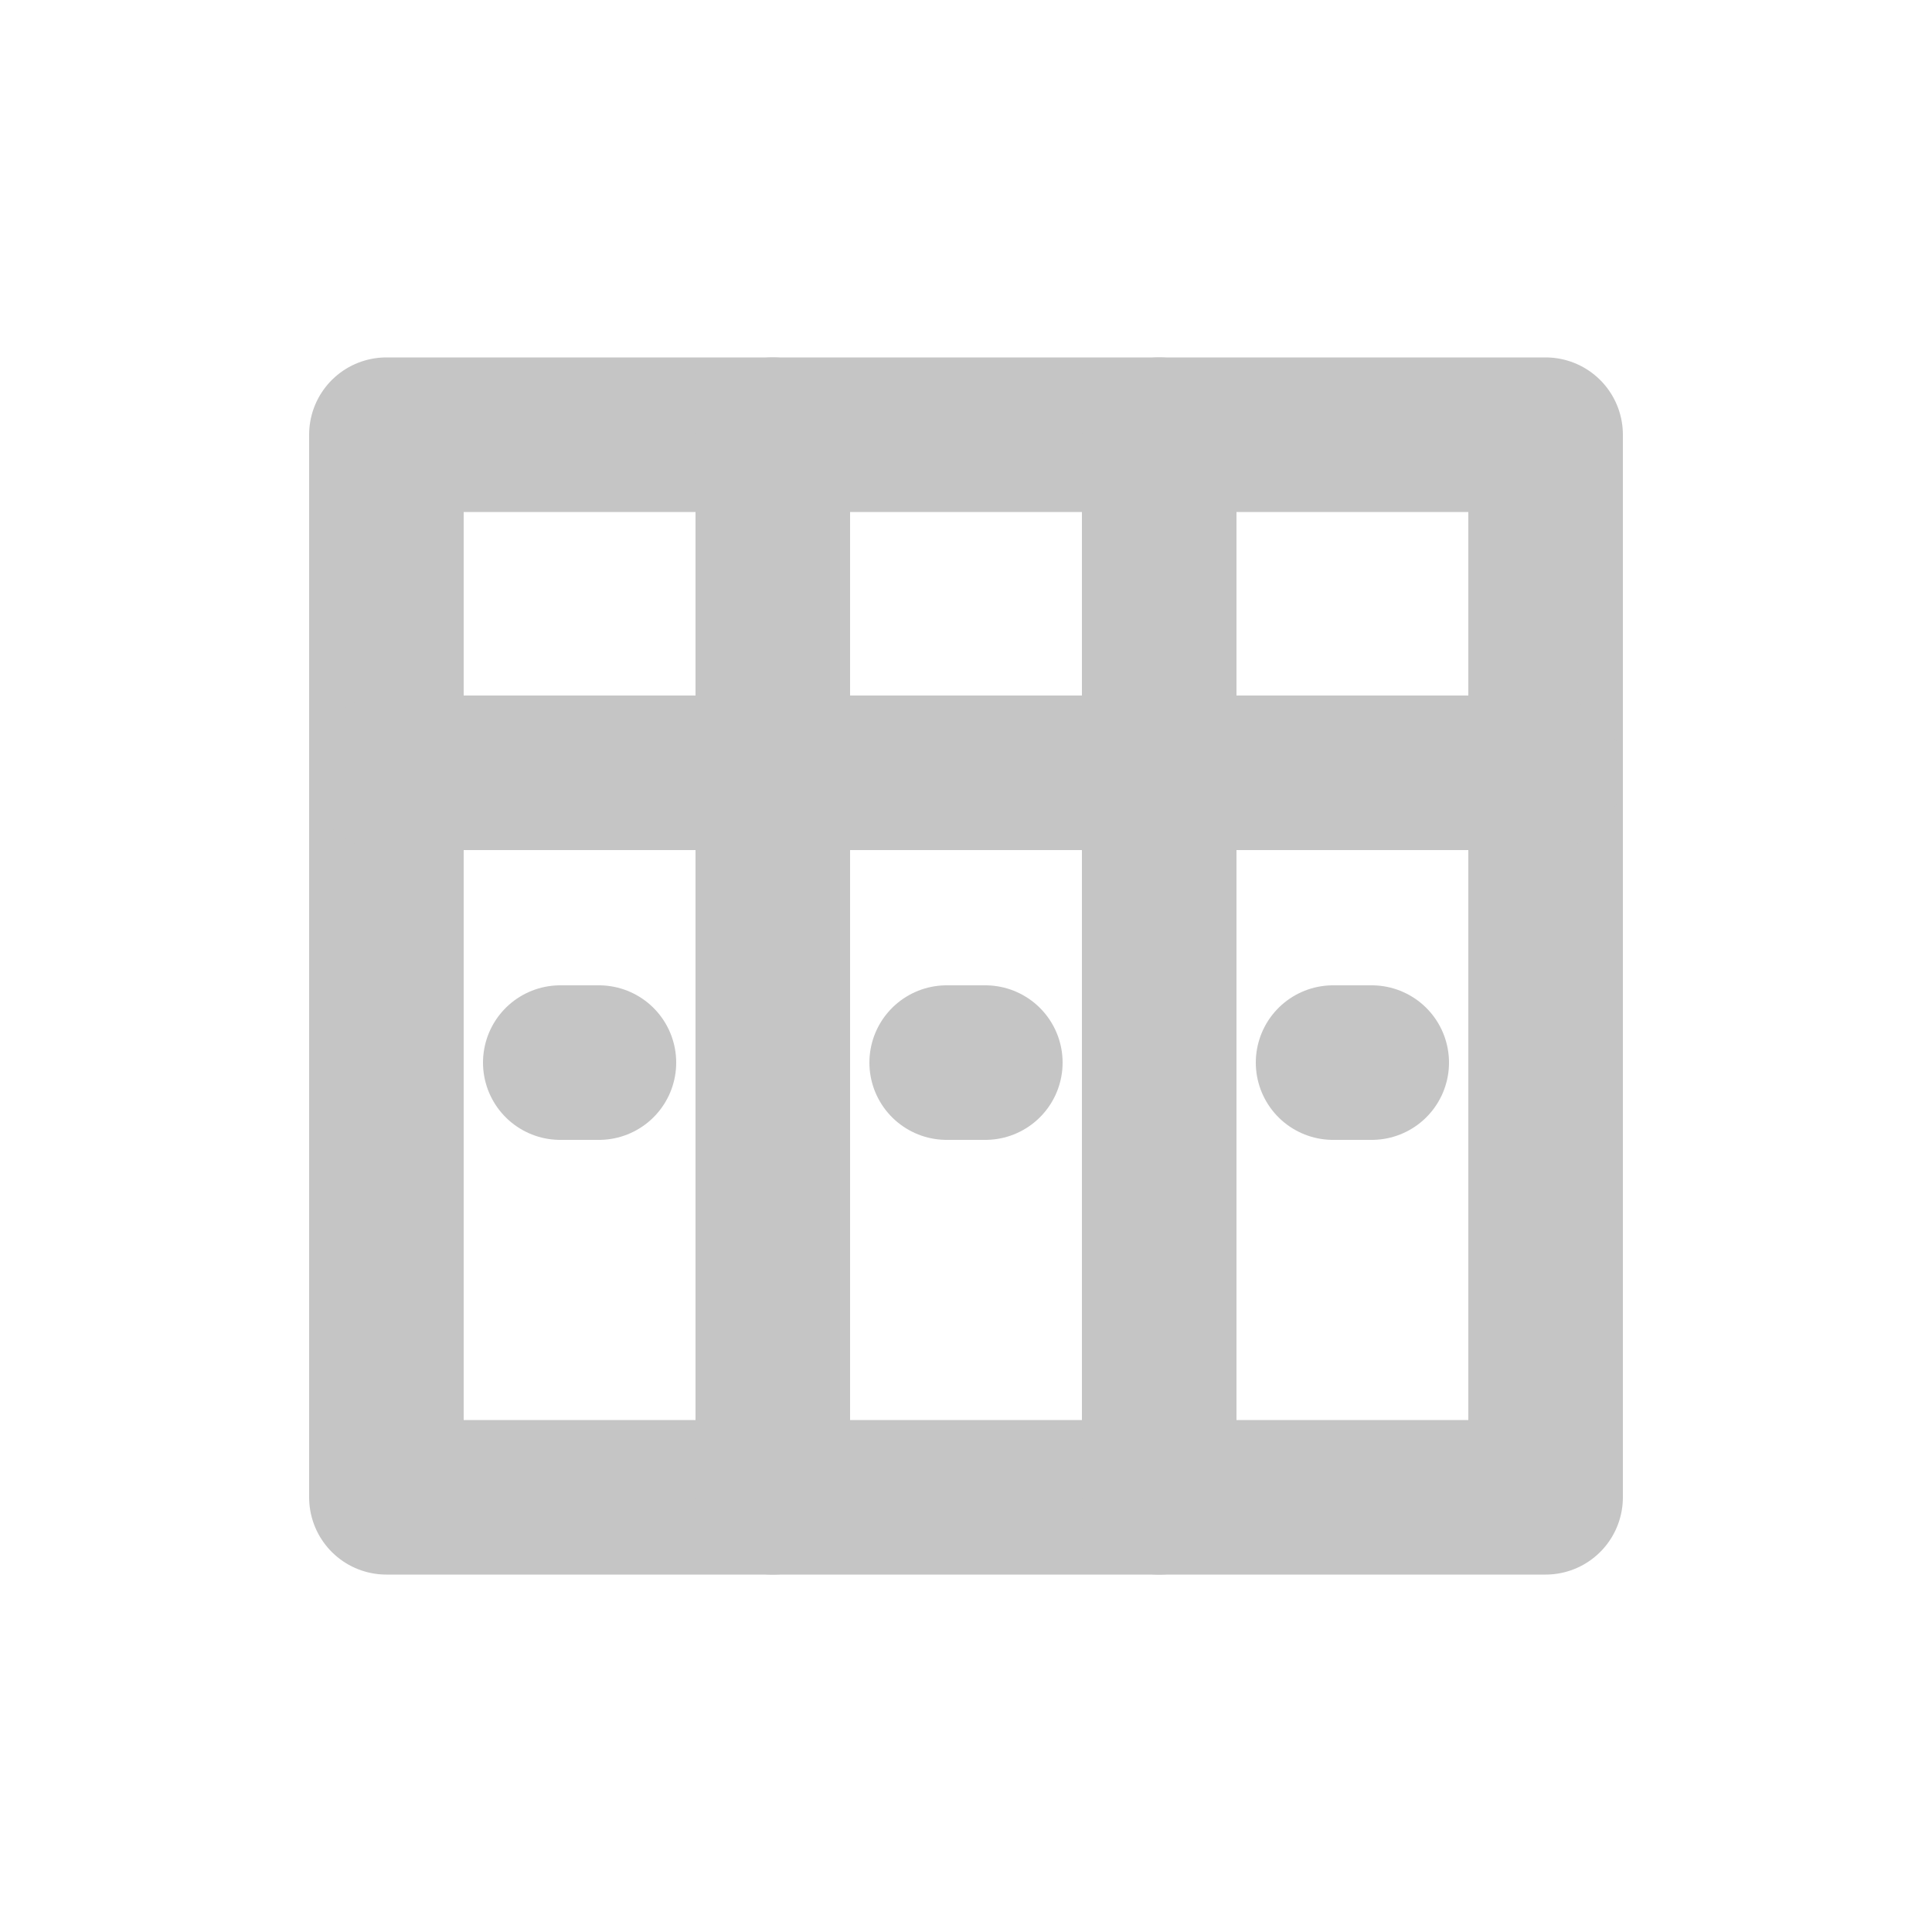
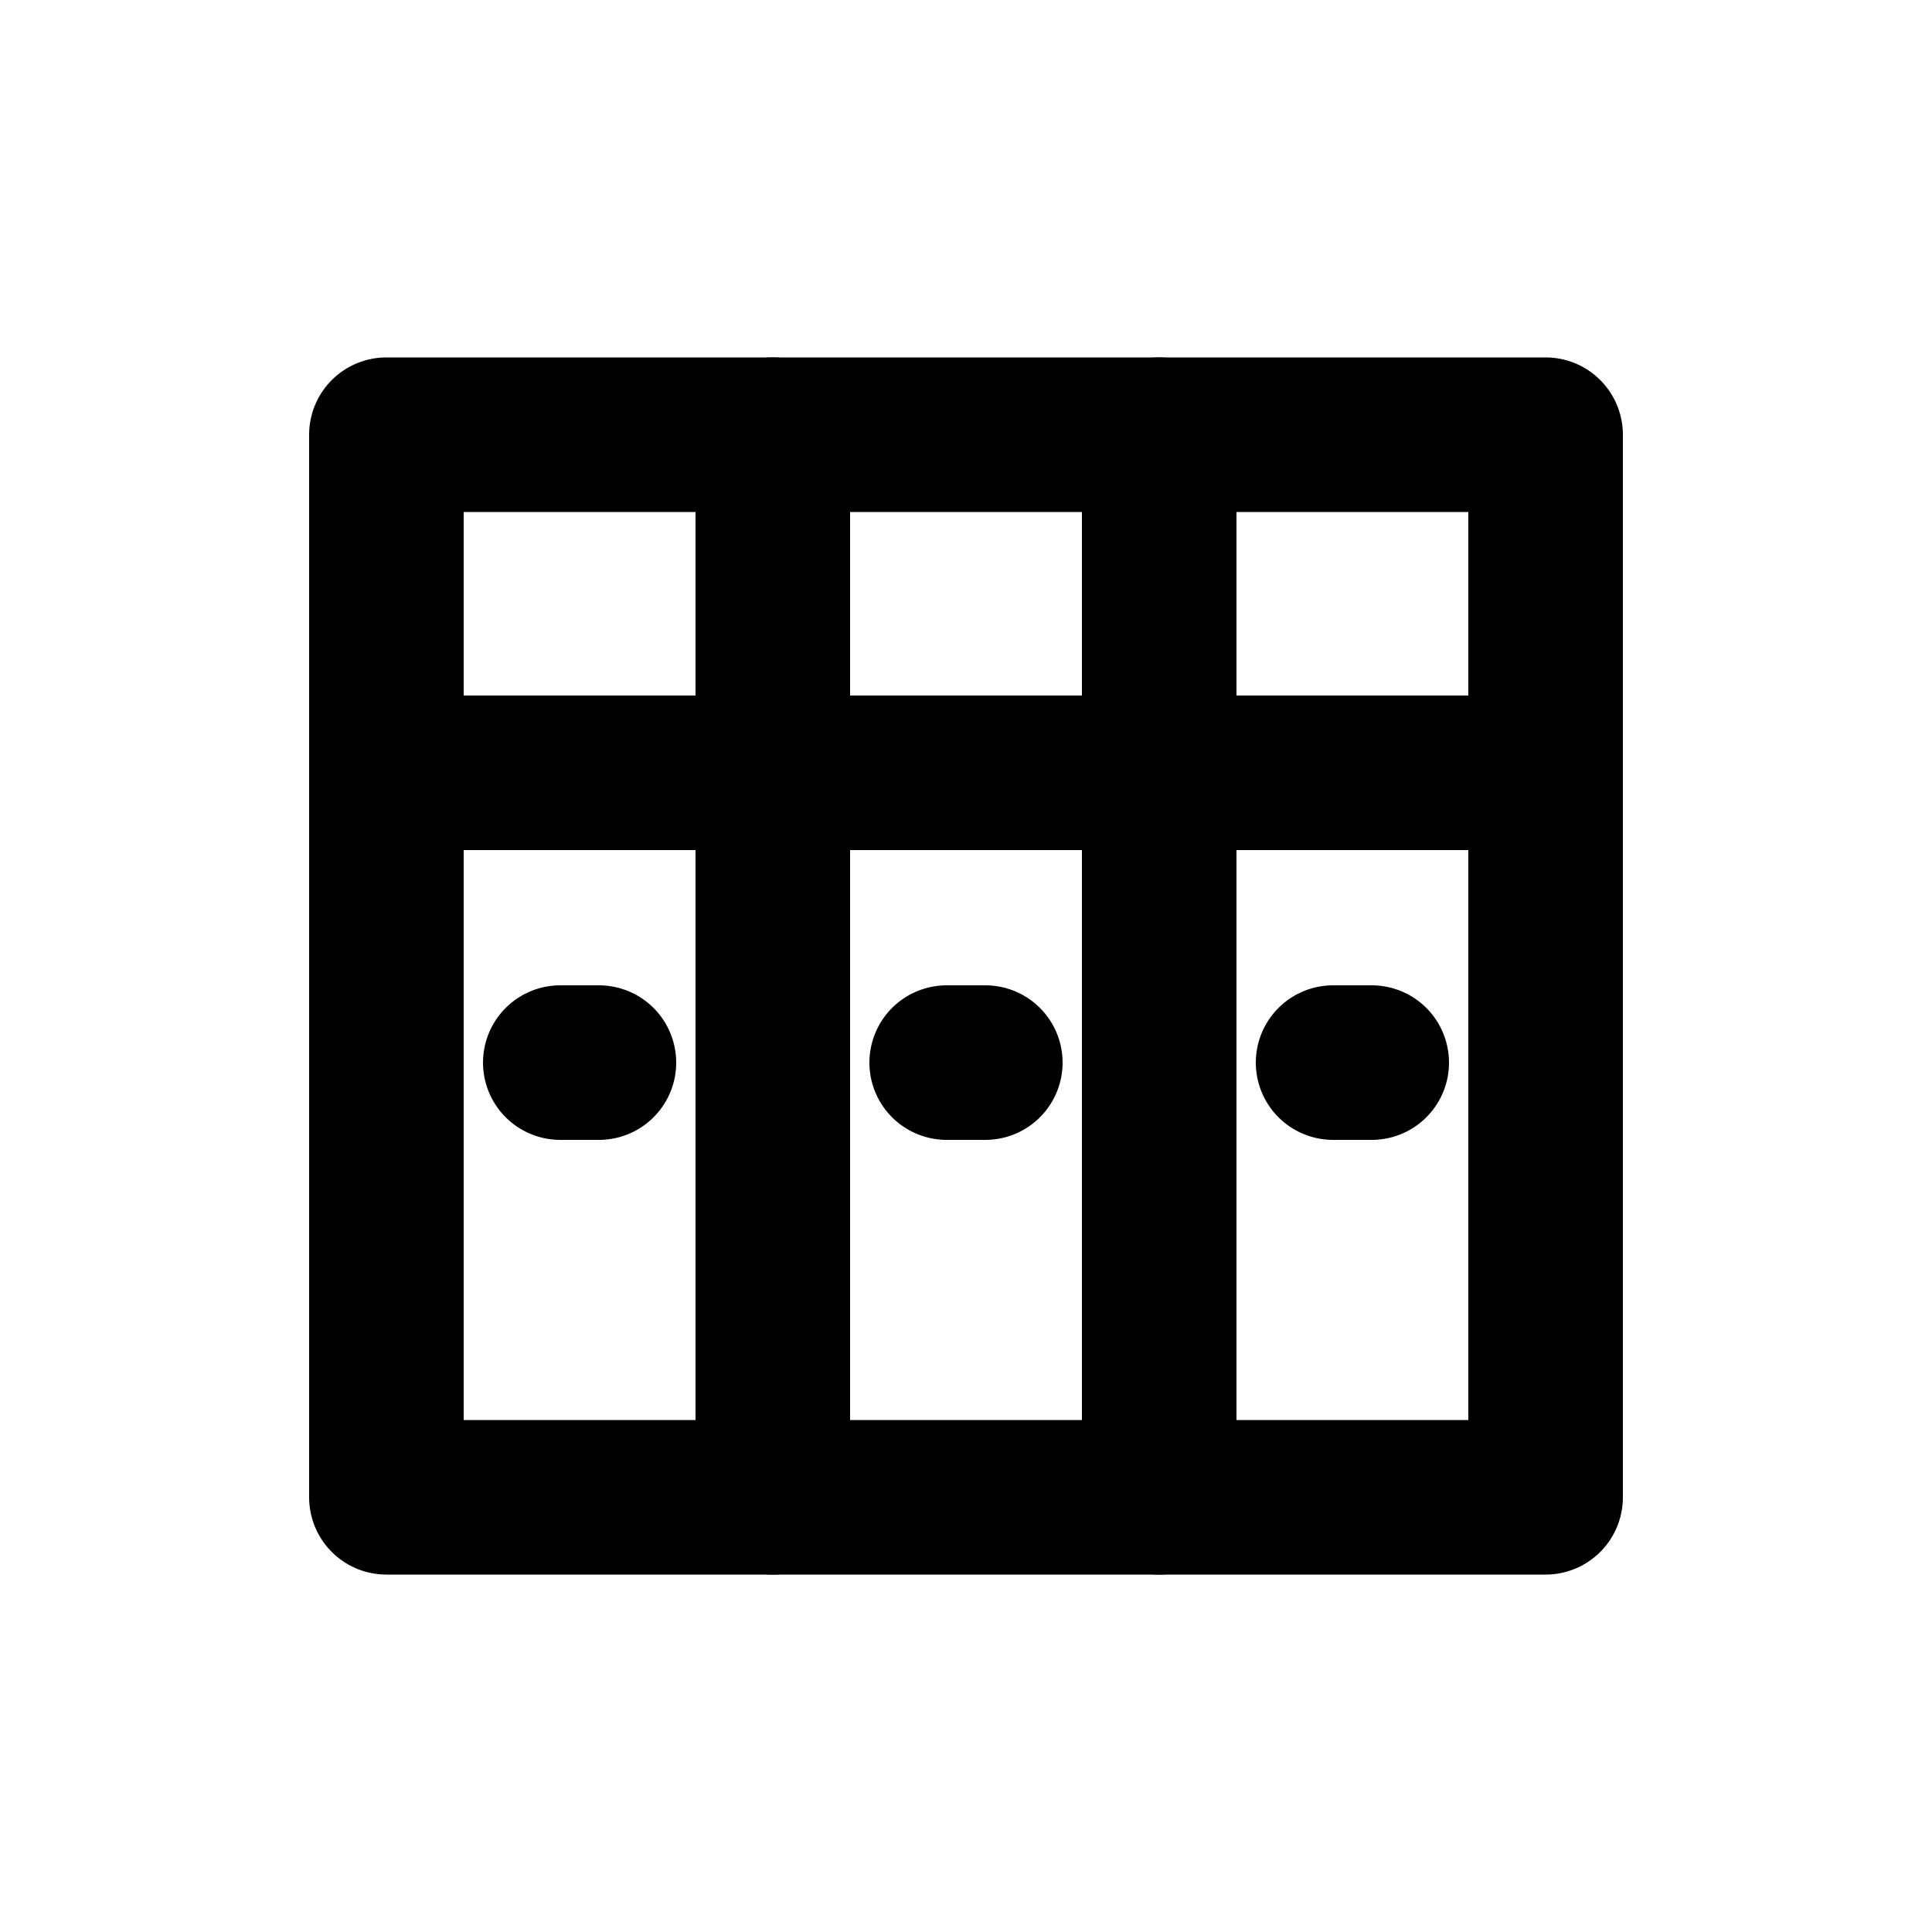
- <svg xmlns="http://www.w3.org/2000/svg" viewBox="0 0 20 20" fill="none" stroke="#C5C5C5" stroke-width="1.6" stroke-linecap="round" stroke-linejoin="round">
+ <svg xmlns="http://www.w3.org/2000/svg" viewBox="0 0 20 20" fill="none" stroke="currentColor" stroke-width="1.6" stroke-linecap="round" stroke-linejoin="round">
  <path d="M4 4.5h12v11H4z" />
  <path d="M4 8h12M8 4.5v11M12 4.5v11" />
  <path d="M5.8 11h.4M9.8 11h.4M13.8 11h.4" />
</svg>
